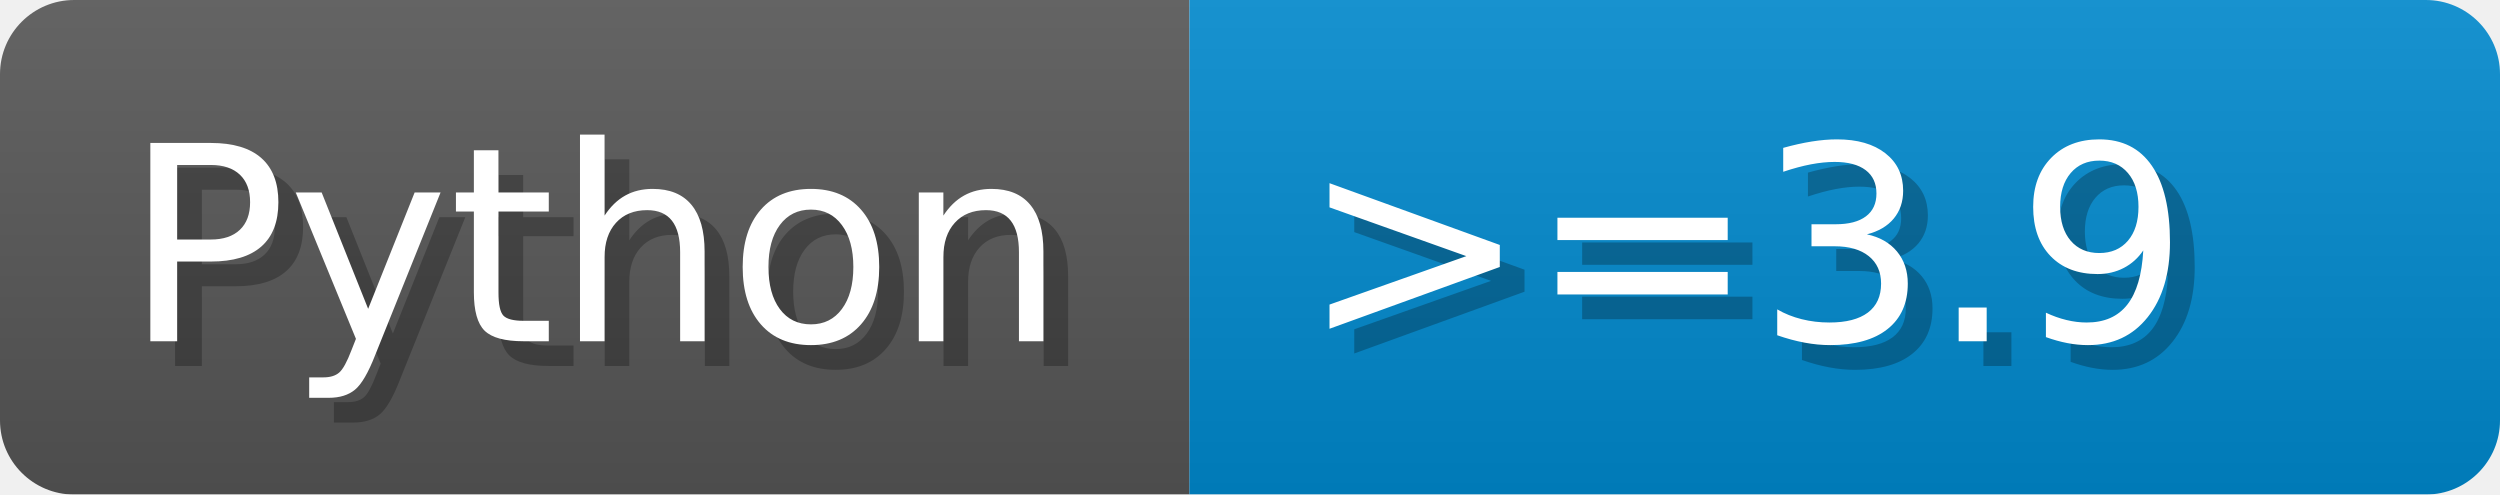
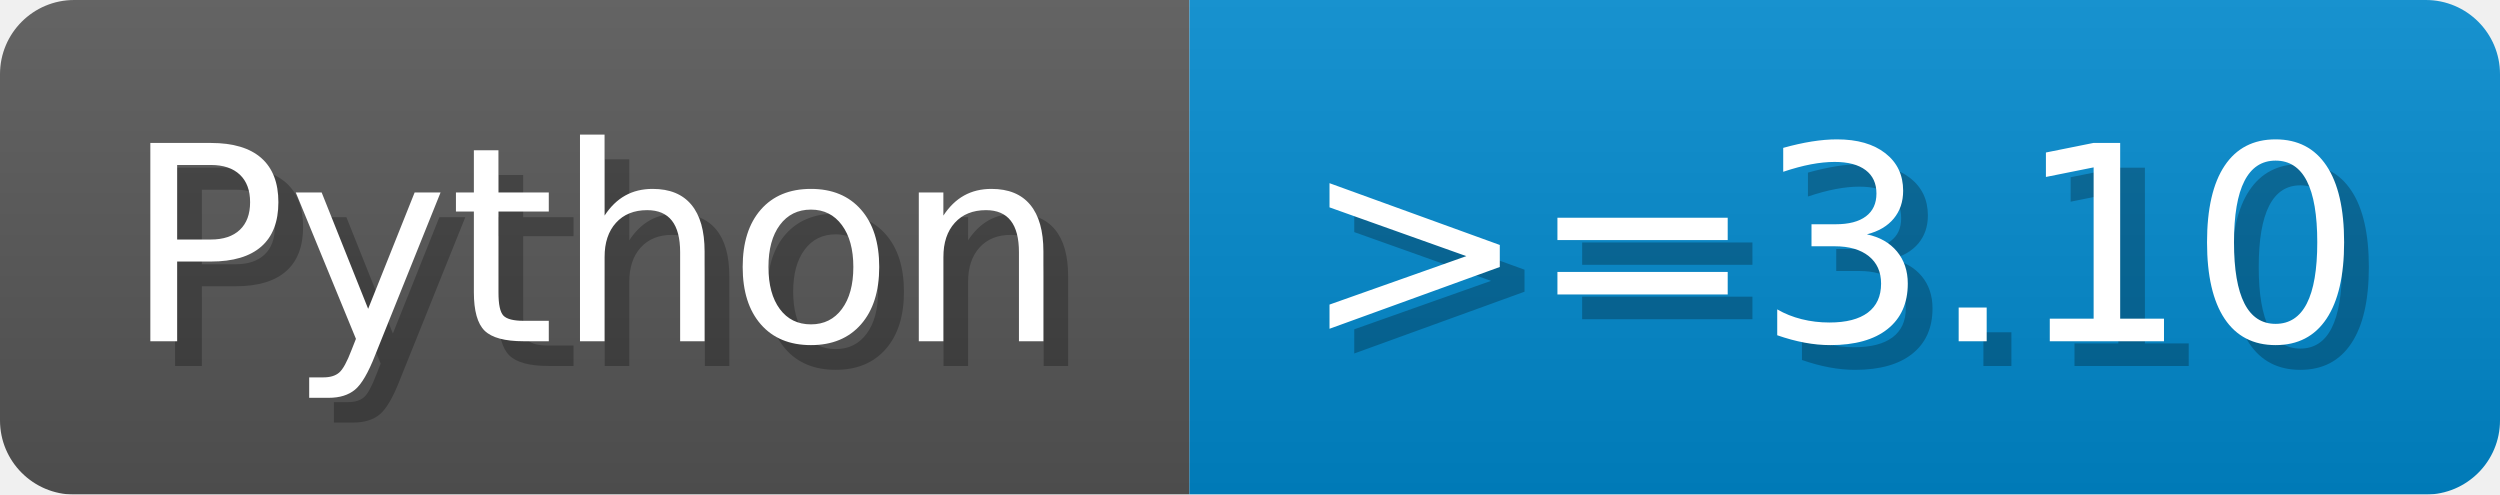
- <svg xmlns="http://www.w3.org/2000/svg" width="101.1" height="20" viewBox="0 0 1011 200" role="img" aria-label="Python: &gt;=3.9">
+ <svg xmlns="http://www.w3.org/2000/svg" width="101.1" height="20" viewBox="0 0 1011 200" role="img" aria-label="Python: &gt;=3.10">
  <linearGradient id="jtakS" x2="0" y2="100%">
    <stop offset="0" stop-opacity=".1" stop-color="#EEE" />
    <stop offset="1" stop-opacity=".1" />
  </linearGradient>
  <mask id="lZMBH">
    <rect width="1011" height="200" rx="30" fill="#FFF" />
  </mask>
  <g mask="url(#lZMBH)">
    <rect width="481" height="200" fill="#555" />
    <rect width="530" height="200" fill="#08C" x="481" />
    <rect width="1011" height="200" fill="url(#jtakS)" />
  </g>
  <g aria-hidden="true" fill="#fff" text-anchor="start" font-family="Verdana,DejaVu Sans,sans-serif" font-size="110">
    <text x="60" y="148" textLength="381" fill="#000" opacity="0.25">Python</text>
    <text x="50" y="138" textLength="381">Python</text>
-     <text x="536" y="148" textLength="430" fill="#000" opacity="0.25">&gt;=3.9</text>
-     <text x="526" y="138" textLength="430">&gt;=3.9</text>
+     <text x="536" y="148" textLength="430" fill="#000" opacity="0.25">&gt;=3.10</text>
+     <text x="526" y="138" textLength="430">&gt;=3.10</text>
  </g>
</svg>
